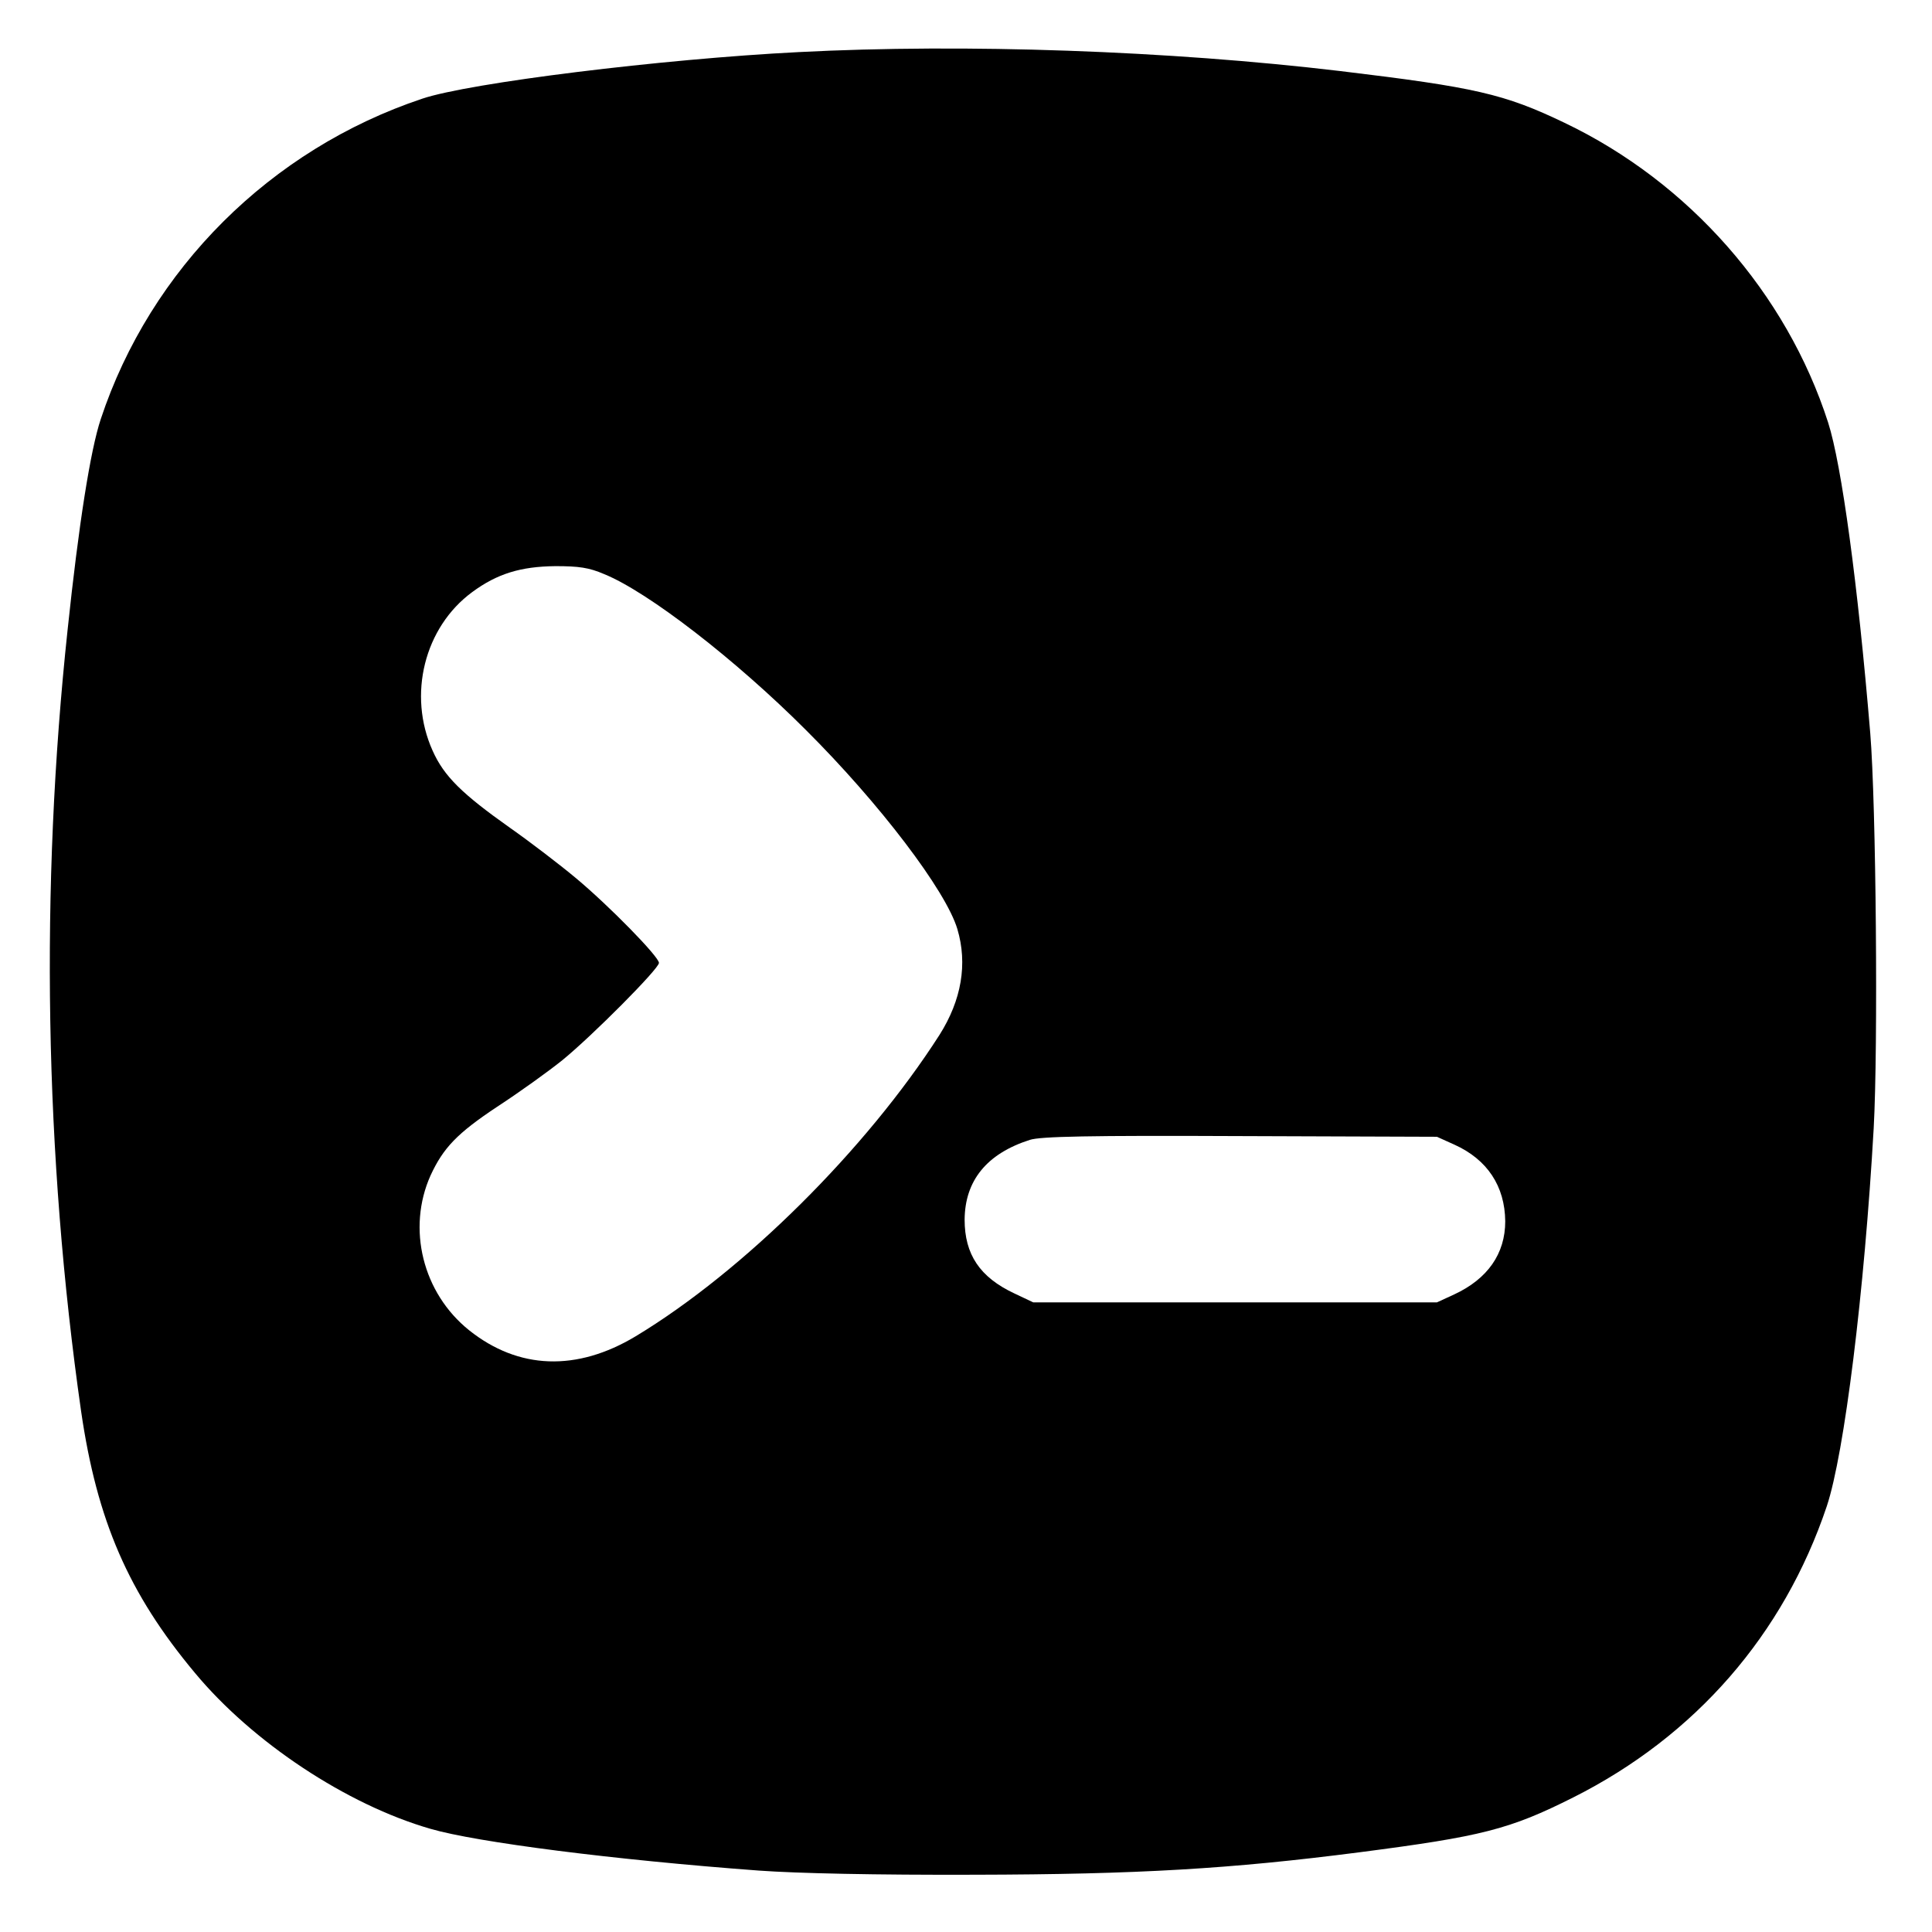
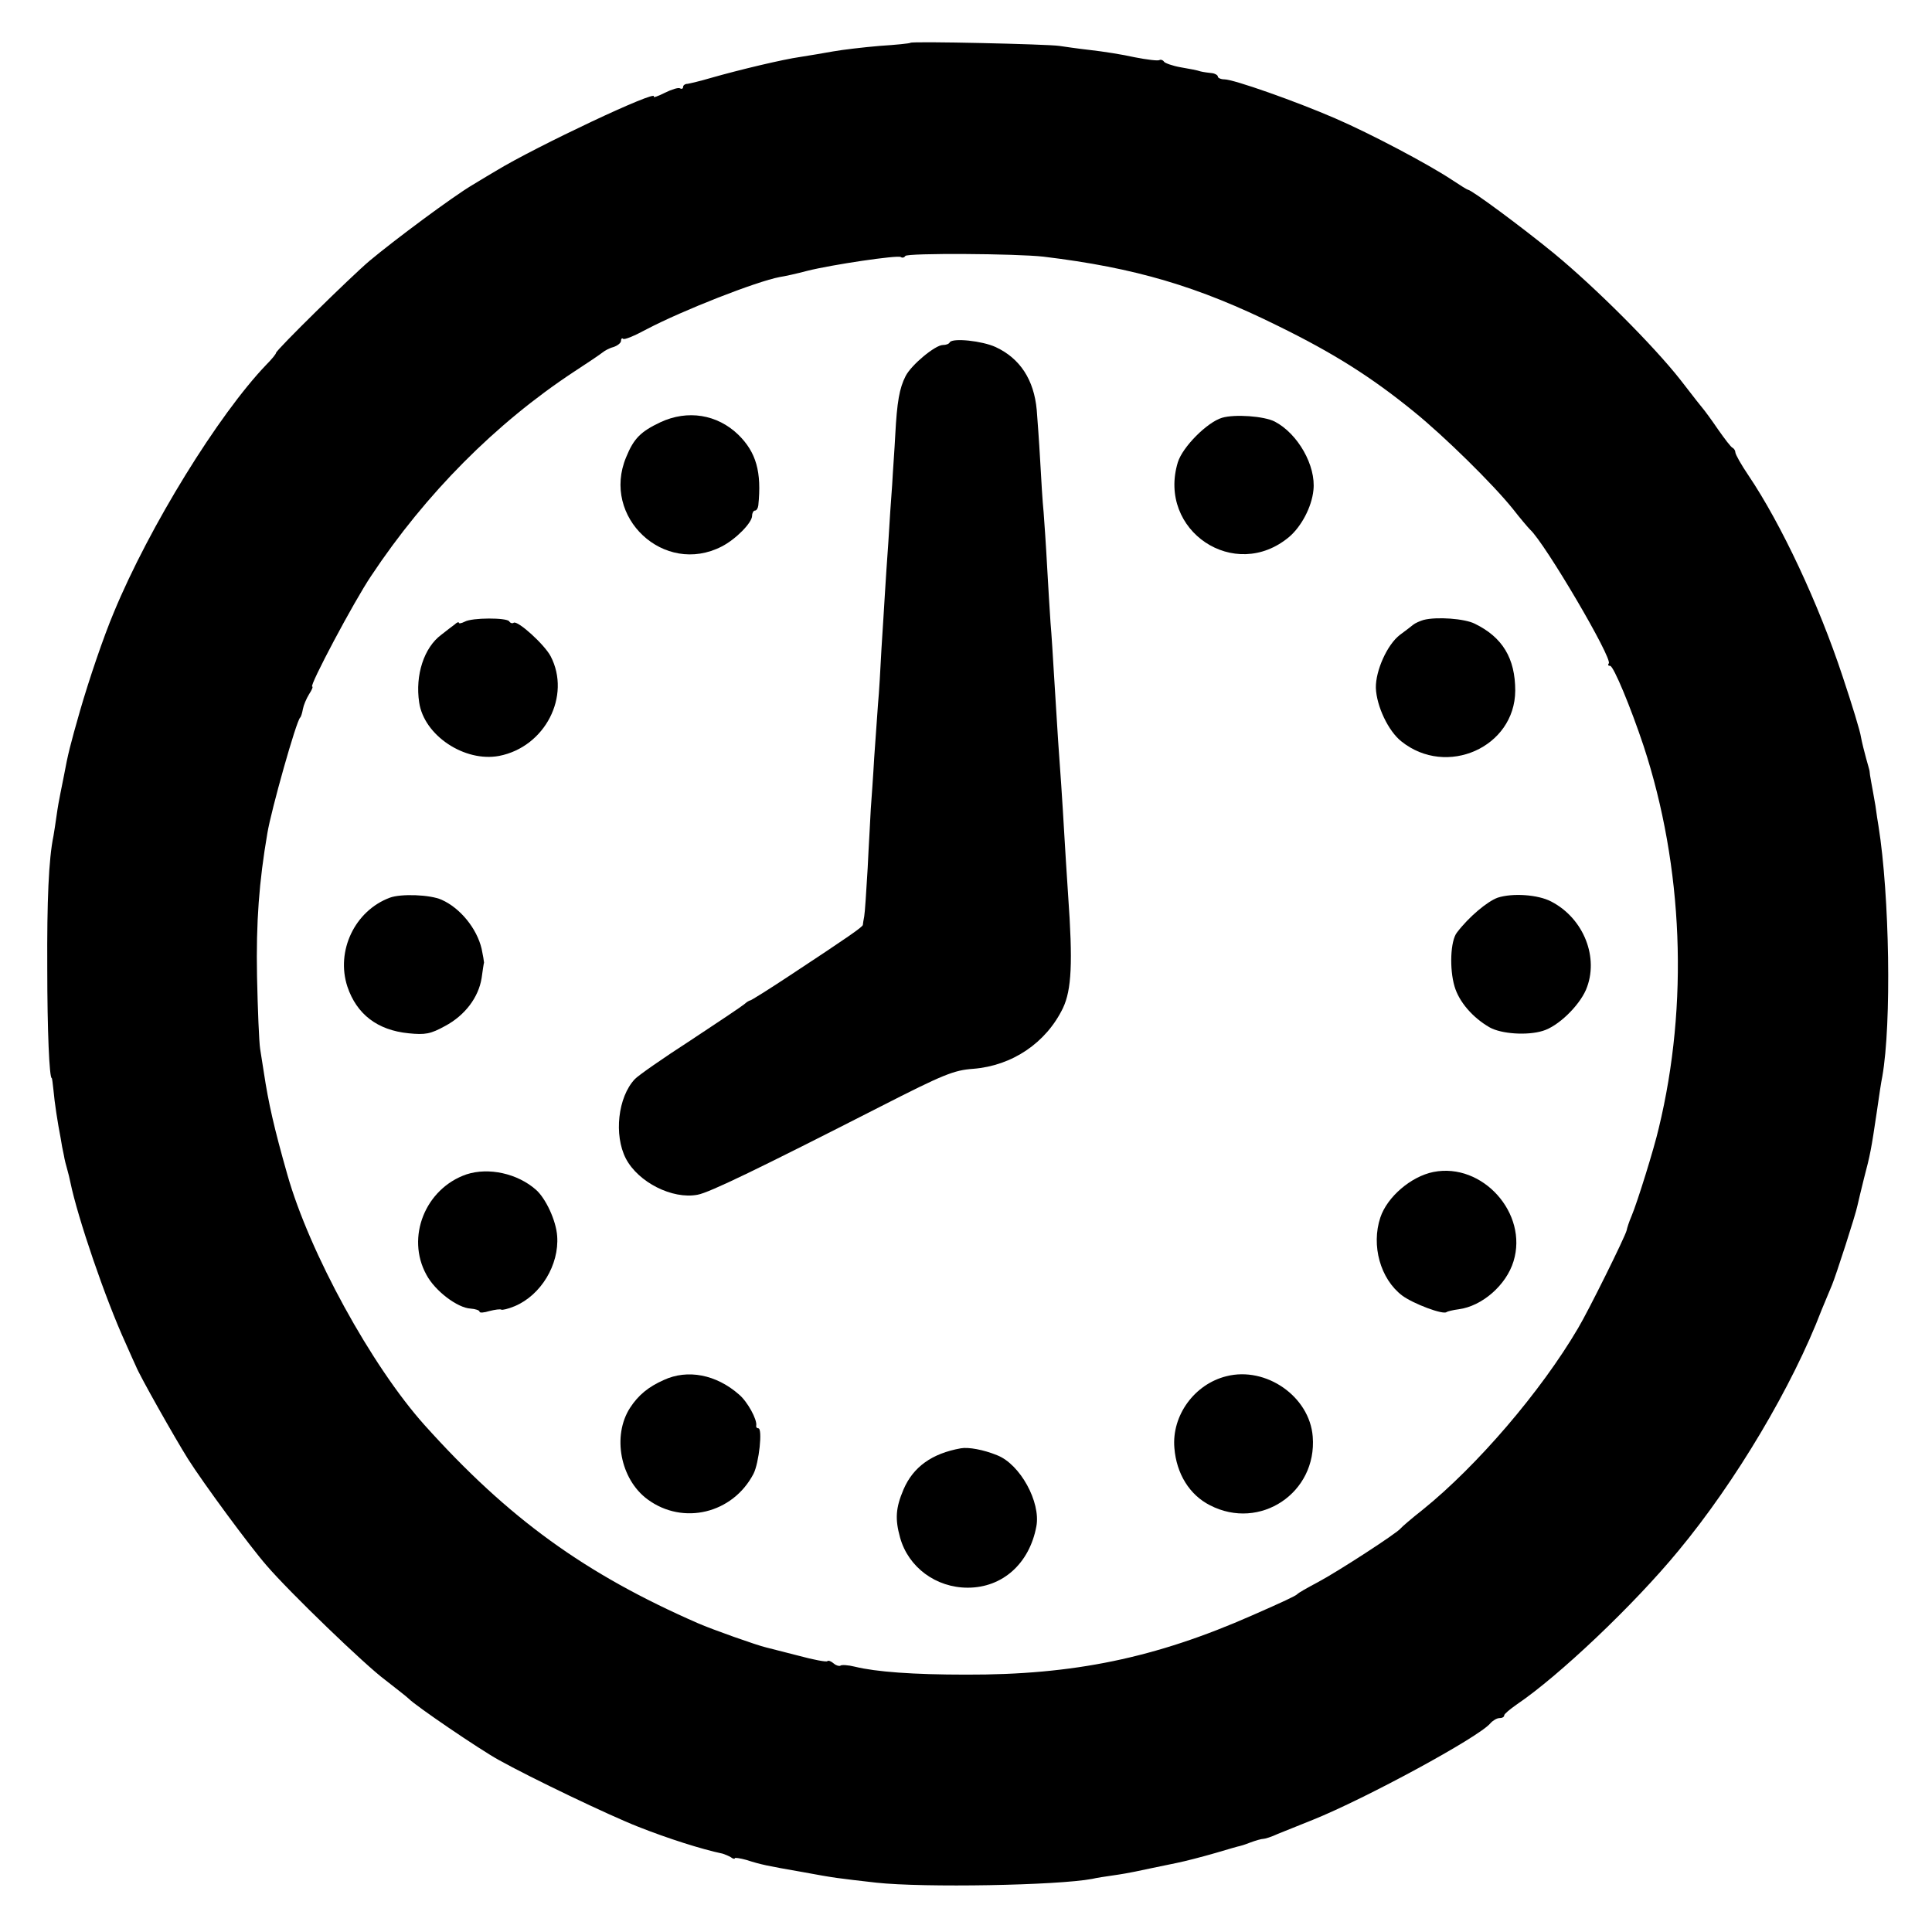
<svg xmlns="http://www.w3.org/2000/svg" version="1.0" width="560pt" height="560pt" viewBox="0 0 560 560" preserveAspectRatio="xMidYMid meet">
  <g transform="translate(0,560) scale(0.1,-0.1)" fill="#000000" stroke="none">
-     <path d="M2315 5449 c-396 -20 -954 -89 -1091 -135 -440 -147 -788 -494 -932 -929 -30 -90 -64 -306 -96 -610 -80 -747 -67 -1524 39 -2265 46 -317 137 -528 330 -759 167 -201 440 -382 683 -452 134 -39 533 -90 952 -121 111 -8 339 -13 625 -12 473 1 743 17 1115 65 355 46 435 66 620 159 354 178 610 472 735 844 51 153 109 621 136 1096 13 234 7 940 -10 1145 -36 433 -83 778 -122 900 -121 376 -404 697 -764 869 -175 84 -259 103 -650 150 -496 59 -1088 80 -1570 55z m-564 -1513 c128 -52 381 -248 584 -451 215 -214 407 -467 440 -578 30 -101 12 -206 -52 -307 -212 -331 -567 -684 -880 -873 -171 -103 -340 -97 -483 17 -135 108 -181 295 -112 449 37 80 77 122 193 199 63 41 148 102 189 135 87 71 280 265 280 282 0 18 -145 166 -241 246 -48 40 -133 105 -190 145 -140 99 -192 150 -225 224 -73 162 -24 358 115 460 72 53 140 74 241 75 67 0 97 -4 141 -23z m2465 -1654 c95 -43 146 -120 147 -222 0 -94 -51 -167 -148 -212 l-50 -23 -585 0 -585 0 -55 26 c-100 47 -144 113 -144 214 1 113 64 191 189 231 31 10 170 13 610 11 l570 -2 51 -23z" />
+     <path d="M2639 5476 c-2 -2 -42 -6 -89 -9 -47 -4 -107 -11 -135 -16 -27 -5 -70 -12 -95 -16 -50 -7 -176 -37 -260 -61 -30 -9 -61 -16 -67 -17 -7 0 -13 -4 -13 -9 0 -5 -4 -7 -9 -4 -4 3 -24 -3 -44 -13 -20 -10 -34 -15 -32 -11 14 23 -342 -145 -457 -215 -9 -5 -40 -24 -70 -42 -57 -34 -224 -158 -298 -220 -54 -46 -270 -258 -270 -266 0 -3 -12 -18 -28 -34 -139 -145 -339 -469 -442 -718 -30 -71 -72 -195 -98 -285 -28 -98 -35 -125 -47 -190 -3 -14 -7 -36 -10 -50 -3 -14 -8 -42 -11 -64 -3 -21 -7 -48 -9 -59 -14 -67 -19 -189 -18 -382 0 -182 6 -320 13 -320 1 0 3 -16 5 -35 3 -35 12 -94 21 -140 2 -14 6 -35 9 -48 2 -13 7 -32 10 -42 3 -10 7 -27 9 -37 21 -102 101 -337 160 -466 13 -29 26 -59 30 -67 11 -28 111 -205 151 -269 45 -71 179 -253 228 -309 67 -78 286 -289 343 -331 32 -25 64 -50 69 -55 19 -20 204 -146 260 -177 93 -52 323 -162 405 -194 86 -34 183 -65 245 -78 6 -2 16 -6 23 -10 6 -5 12 -6 12 -3 0 2 15 0 33 -5 44 -14 59 -17 162 -35 97 -18 102 -18 215 -31 138 -15 526 -8 626 11 12 3 39 7 60 10 22 3 50 8 64 11 30 6 60 13 120 25 25 5 75 18 113 29 37 11 68 20 70 20 1 0 15 4 30 10 16 6 33 11 39 11 5 0 24 6 41 14 18 7 64 26 102 41 154 62 482 240 515 280 7 8 19 15 26 15 8 0 14 3 14 8 0 4 17 18 37 32 120 81 338 287 468 445 166 200 331 478 415 698 12 28 25 61 30 72 11 26 69 205 74 231 2 10 11 46 19 79 18 68 21 84 37 192 6 43 13 89 16 103 27 153 21 525 -11 725 -2 11 -6 38 -9 60 -4 22 -9 52 -12 67 -3 15 -5 30 -5 33 0 2 -5 19 -10 37 -5 18 -12 46 -15 62 -2 16 -26 94 -53 175 -70 212 -178 442 -273 583 -21 31 -38 61 -38 67 0 5 -4 11 -8 13 -5 2 -23 26 -42 53 -19 28 -39 55 -45 62 -11 13 -12 15 -65 83 -78 99 -245 266 -365 365 -94 77 -240 185 -250 185 -2 0 -23 13 -47 29 -68 45 -234 133 -338 178 -113 49 -294 113 -321 113 -10 0 -19 4 -19 8 0 4 -8 9 -17 10 -10 1 -25 3 -33 5 -8 3 -34 8 -58 12 -23 4 -45 12 -48 16 -3 5 -9 7 -13 5 -4 -3 -36 1 -72 8 -35 8 -93 17 -129 21 -36 4 -76 10 -90 12 -33 5 -426 14 -431 9z m386 -620 c265 -32 448 -86 680 -201 159 -78 269 -147 393 -248 90 -73 230 -211 287 -282 21 -27 44 -54 50 -60 43 -39 241 -376 228 -388 -3 -4 -2 -7 4 -7 10 0 60 -121 97 -232 115 -350 131 -749 44 -1108 -13 -57 -62 -215 -79 -255 -7 -16 -13 -35 -14 -41 -4 -18 -111 -234 -141 -284 -108 -184 -293 -399 -449 -525 -33 -26 -62 -51 -65 -55 -9 -13 -185 -127 -240 -156 -30 -16 -57 -31 -60 -35 -5 -5 -41 -22 -130 -61 -281 -124 -519 -173 -830 -172 -153 0 -261 8 -322 23 -20 5 -39 6 -42 3 -3 -2 -12 0 -19 6 -8 7 -16 10 -19 7 -2 -3 -40 4 -84 16 -43 11 -86 22 -94 24 -26 6 -156 52 -197 70 -327 143 -549 303 -793 575 -153 171 -333 499 -397 725 -39 137 -55 209 -68 295 -3 19 -8 51 -11 70 -3 19 -7 114 -9 210 -3 157 6 275 30 415 11 67 84 326 95 335 3 3 6 14 8 25 2 11 10 30 18 43 8 12 12 22 9 22 -10 0 121 247 171 321 158 238 361 442 587 591 40 26 77 51 83 56 6 5 20 13 32 16 12 4 22 12 22 18 0 6 3 9 6 6 3 -4 34 9 69 28 105 55 317 138 385 151 14 2 50 10 80 18 72 18 261 46 271 40 4 -3 10 -2 13 3 5 9 323 7 401 -2z" />
+     <path d="M2753 4608 c-2 -5 -11 -8 -20 -8 -22 0 -91 -57 -108 -90 -18 -35 -25 -75 -30 -170 -2 -41 -7 -106 -9 -145 -3 -38 -8 -113 -11 -165 -4 -52 -8 -120 -10 -150 -2 -30 -6 -102 -10 -160 -3 -58 -7 -130 -10 -160 -2 -30 -7 -100 -11 -155 -3 -55 -8 -122 -10 -150 -1 -27 -6 -105 -9 -171 -4 -67 -8 -130 -10 -140 -2 -11 -4 -22 -4 -25 -1 -6 -41 -34 -214 -148 -59 -39 -110 -71 -113 -71 -3 0 -10 -5 -17 -11 -7 -6 -77 -53 -156 -105 -79 -51 -152 -102 -161 -112 -49 -52 -61 -162 -26 -230 36 -69 135 -119 208 -105 34 6 180 77 529 255 184 94 214 106 270 110 113 9 211 75 260 176 25 53 29 131 15 327 -4 61 -9 139 -11 175 -2 36 -6 101 -9 145 -6 81 -11 154 -21 320 -3 50 -7 117 -10 150 -2 33 -7 107 -10 165 -3 58 -8 128 -10 155 -3 28 -7 95 -10 150 -3 55 -8 121 -10 147 -8 87 -48 149 -119 182 -39 18 -124 27 -133 14z" />
+     <path d="M1914 4376 c-57 -27 -77 -47 -99 -101 -73 -174 110 -345 277 -259 41 21 88 69 88 89 0 8 4 15 8 15 5 0 9 7 10 15 10 97 -6 154 -58 205 -61 59 -147 73 -226 36z" />
+     <path d="M3542 4389 c-43 -13 -114 -84 -128 -129 -60 -198 165 -349 323 -216 35 30 65 86 70 135 8 71 -45 164 -112 199 -31 16 -116 22 -153 11z" />
+     <path d="M1347 3798 c-10 -5 -17 -6 -17 -3 0 3 -6 1 -12 -5 -7 -5 -25 -19 -39 -30 -50 -37 -76 -117 -64 -196 14 -96 132 -174 232 -155 133 26 209 174 149 289 -18 34 -95 104 -107 97 -4 -3 -10 -1 -13 4 -7 11 -108 11 -129 -1z" />
+     <path d="M4126 3803 c-10 -3 -24 -9 -30 -14 -6 -5 -23 -18 -38 -29 -37 -28 -71 -104 -70 -154 2 -53 36 -125 74 -155 131 -105 329 -17 330 147 0 94 -37 155 -117 194 -29 15 -111 21 -149 11z" />
+     <path d="M1130 2998 c-102 -38 -157 -155 -123 -258 27 -80 87 -126 177 -135 49 -5 64 -2 106 21 58 31 97 83 106 139 3 22 6 42 7 45 0 3 -3 21 -7 40 -14 59 -62 118 -116 142 -33 15 -118 18 -150 6z" />
+     <path d="M4341 2998 c-30 -11 -83 -55 -118 -101 -19 -24 -22 -105 -7 -156 13 -45 53 -91 102 -119 34 -19 109 -24 154 -10 44 13 104 71 125 119 39 92 -6 207 -101 256 -38 20 -112 25 -155 11z" />
+     <path d="M1352 2196 c-119 -41 -176 -182 -116 -291 25 -47 90 -96 128 -98 14 -1 26 -5 26 -9 0 -4 13 -3 29 2 16 4 31 6 34 4 2 -2 20 2 39 10 76 32 129 120 123 203 -3 45 -33 109 -61 134 -54 48 -138 66 -202 45z" />
+     <path d="M4155 2203 c-65 -13 -134 -72 -154 -132 -27 -81 0 -178 63 -226 32 -24 120 -57 129 -48 3 2 19 6 35 8 68 9 138 70 159 139 43 139 -90 287 -232 259z" />
+     <path d="M1924 1600 c-45 -20 -74 -44 -98 -81 -52 -81 -28 -207 51 -265 103 -76 247 -41 307 74 16 31 27 132 14 132 -4 0 -7 3 -6 8 3 17 -25 69 -50 90 -66 58 -149 74 -218 42z" />
+     <path d="M3555 1611 c-93 -23 -159 -114 -151 -208 6 -75 44 -136 103 -166 145 -75 311 36 298 199 -9 116 -135 204 -250 175z" />
+     <path d="M2785 1402 c-84 -15 -138 -54 -166 -119 -23 -54 -25 -86 -10 -140 24 -86 104 -145 196 -145 101 0 179 70 199 178 13 70 -47 180 -114 206 -39 16 -83 24 -105 20z" />
  </g>
</svg>
